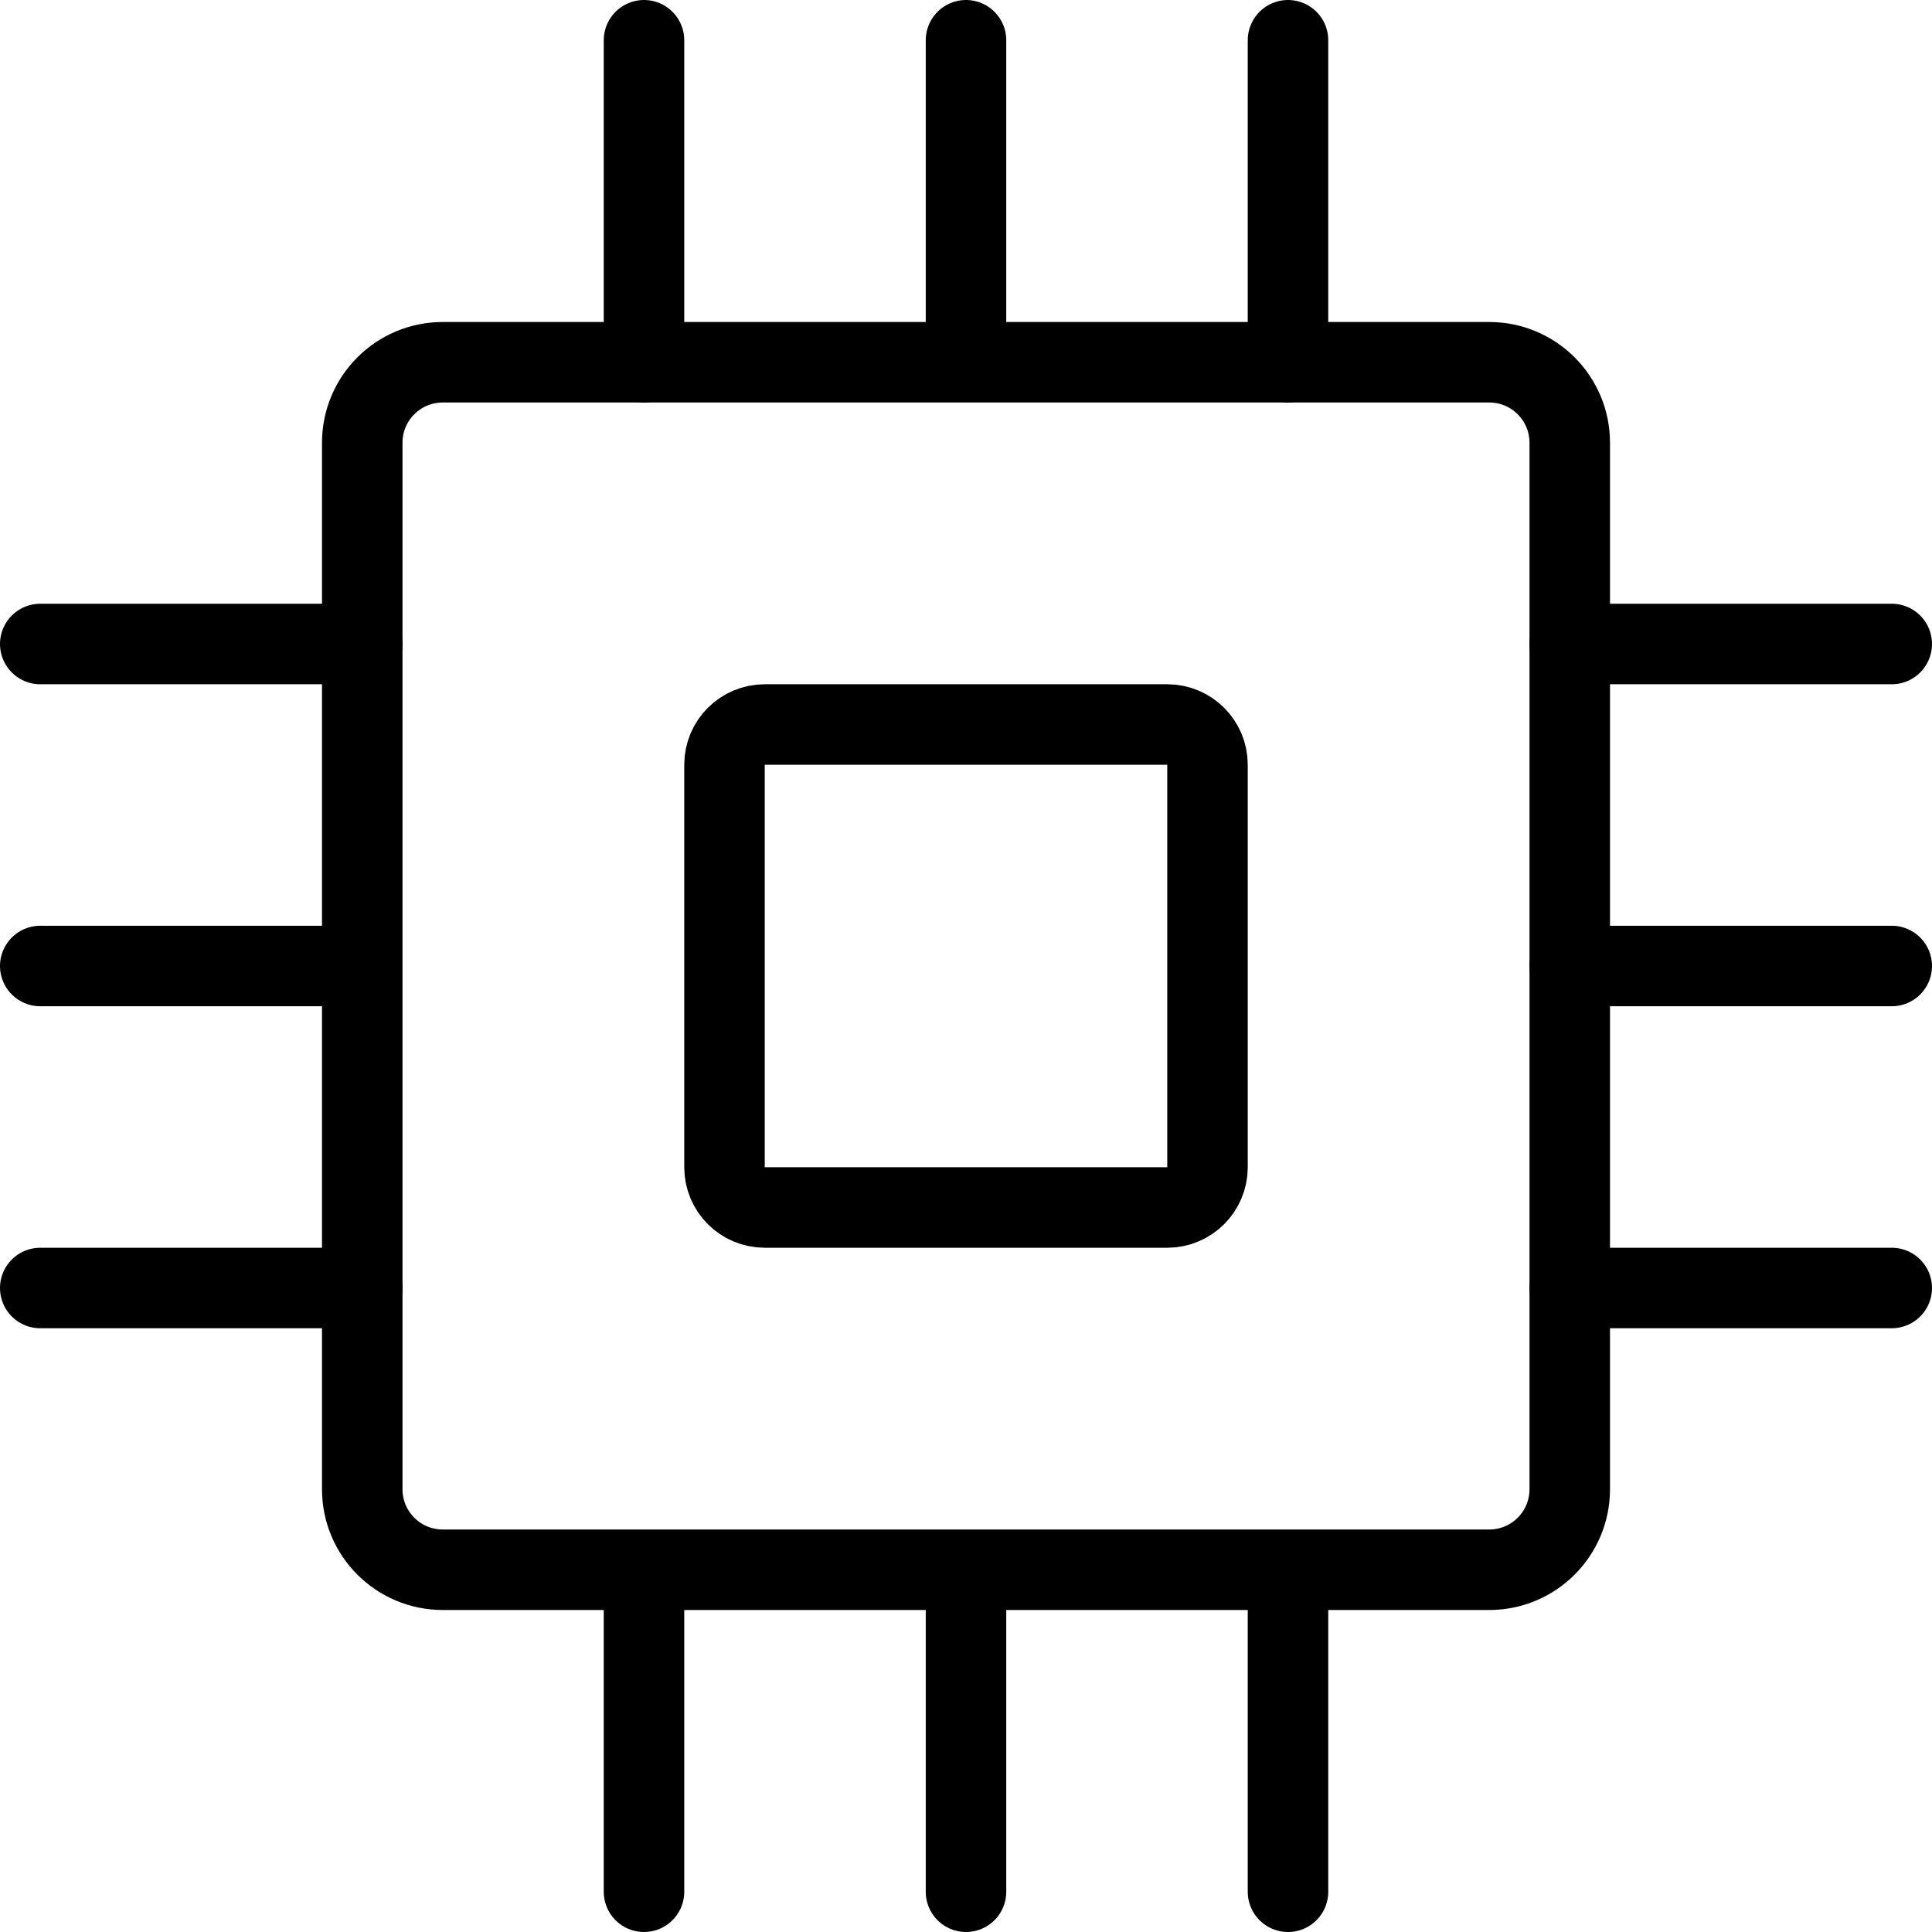
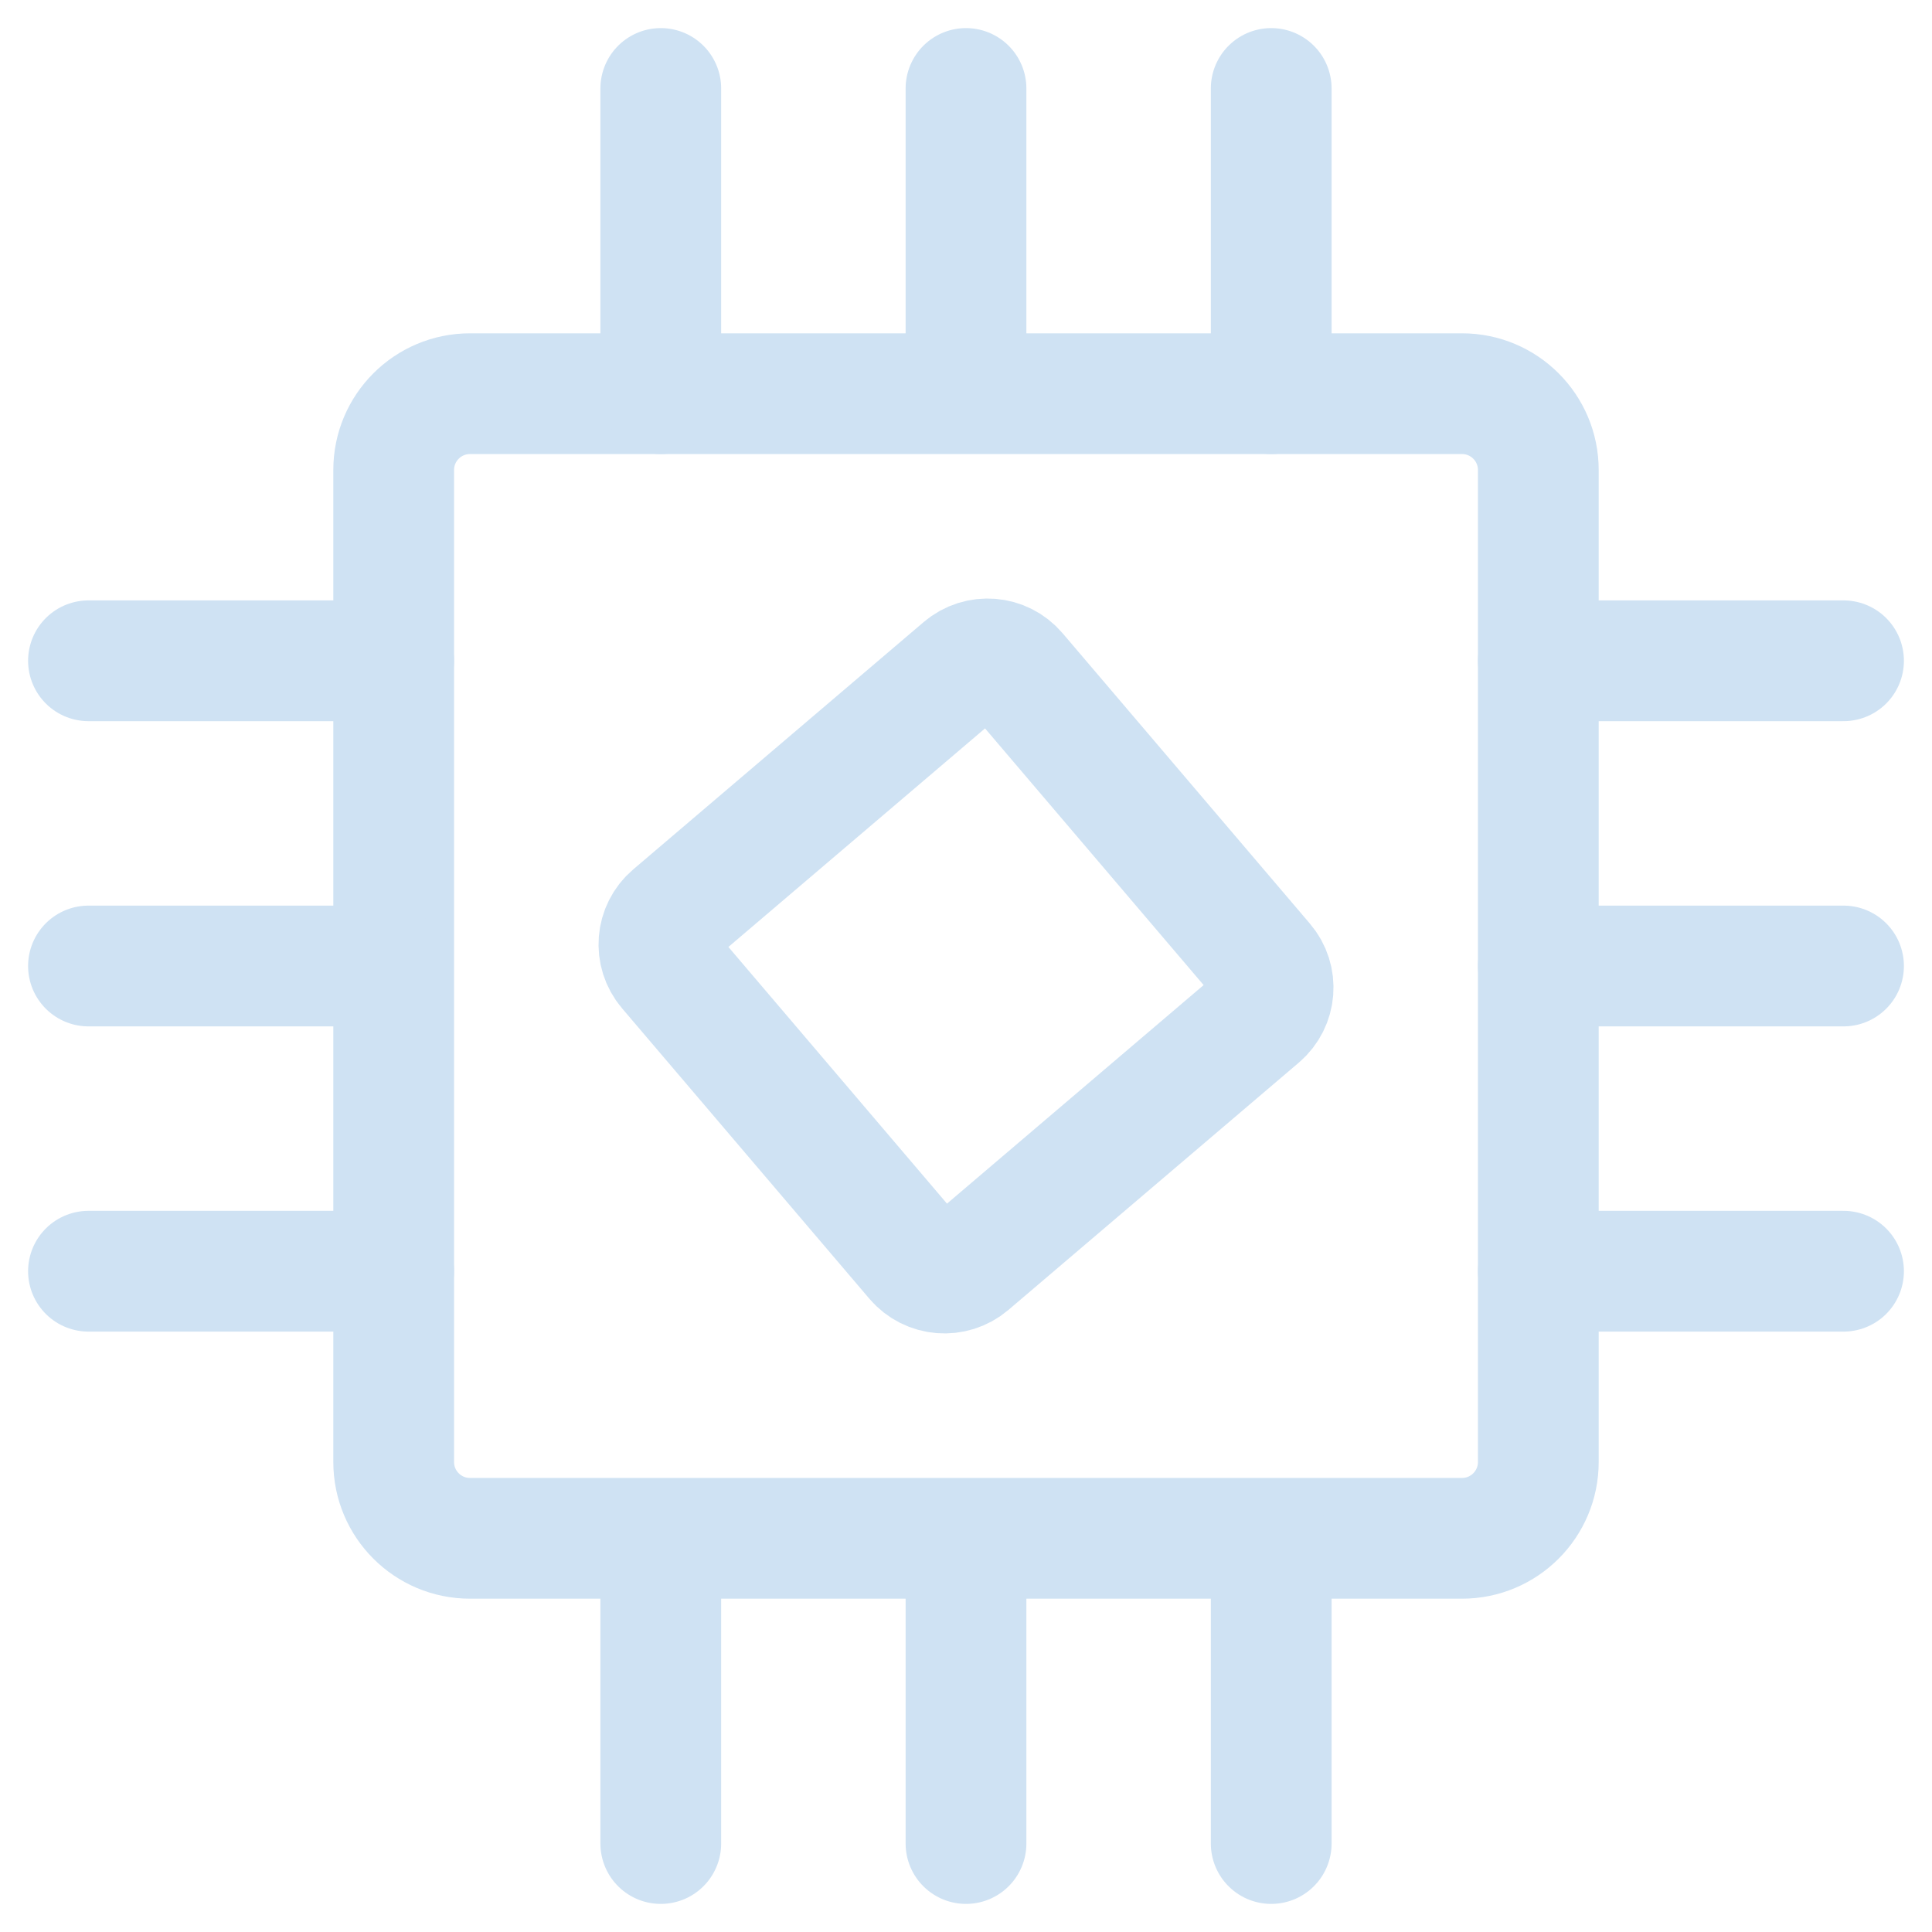
- <svg xmlns="http://www.w3.org/2000/svg" width="48px" height="48px" viewBox="0 0 48 48">
-   <rect x="9" y="9" width="30" height="30" rx="2" ry="2" fill="none" stroke="#000" stroke-miterlimit="10" stroke-width="2" />
-   <rect x="18" y="18" width="12" height="12" rx="1" ry="1" fill="none" stroke="#000" stroke-miterlimit="10" stroke-width="2" />
-   <line x1="16" y1="47" x2="16" y2="39.19" fill="none" stroke="#000" stroke-linecap="round" stroke-miterlimit="10" stroke-width="2" />
-   <line x1="24" y1="47" x2="24" y2="39.19" fill="none" stroke="#000" stroke-linecap="round" stroke-miterlimit="10" stroke-width="2" />
-   <line x1="32" y1="47" x2="32" y2="39.19" fill="none" stroke="#000" stroke-linecap="round" stroke-miterlimit="10" stroke-width="2" />
-   <line x1="16" y1="9" x2="16" y2="1" fill="none" stroke="#000" stroke-linecap="round" stroke-miterlimit="10" stroke-width="2" />
-   <line x1="24" y1="8.9" x2="24" y2="1" fill="none" stroke="#000" stroke-linecap="round" stroke-miterlimit="10" stroke-width="2" />
-   <line x1="32" y1="9" x2="32" y2="1" fill="none" stroke="#000" stroke-linecap="round" stroke-miterlimit="10" stroke-width="2" />
-   <line x1="47" y1="32" x2="39" y2="32" fill="none" stroke="#000" stroke-linecap="round" stroke-miterlimit="10" stroke-width="2" />
-   <line x1="47" y1="24" x2="39" y2="24" fill="none" stroke="#000" stroke-linecap="round" stroke-miterlimit="10" stroke-width="2" />
-   <line x1="47" y1="16" x2="39" y2="16" fill="none" stroke="#000" stroke-linecap="round" stroke-miterlimit="10" stroke-width="2" />
-   <line x1="9" y1="32" x2="1" y2="32" fill="none" stroke="#000" stroke-linecap="round" stroke-miterlimit="10" stroke-width="2" />
-   <line x1="8.87" y1="24" x2="1" y2="24" fill="none" stroke="#000" stroke-linecap="round" stroke-miterlimit="10" stroke-width="2" />
-   <line x1="9" y1="16" x2="1" y2="16" fill="none" stroke="#000" stroke-linecap="round" stroke-miterlimit="10" stroke-width="2" />
-   <rect width="48" height="48" fill="none" />
+ <svg xmlns="http://www.w3.org/2000/svg" version="1.1" id="Layer_1" x="0px" y="0px" width="48px" height="48px" viewBox="0 0 48 48" enable-background="new 0 0 48 48" xml:space="preserve">
+   <path fill="none" stroke="#CFE2F3" stroke-width="3" stroke-miterlimit="10" d="M11.677,9.781h24.646  c1.047,0,1.896,0.849,1.896,1.896v24.646c0,1.047-0.849,1.896-1.896,1.896H11.677c-1.047,0-1.896-0.849-1.896-1.896V11.677  C9.781,10.63,10.63,9.781,11.677,9.781z" />
+   <path fill="none" stroke="#CFE2F3" stroke-width="3" stroke-miterlimit="10" d="M22.743,31.296l-6.146-7.217  c-0.34-0.399-0.292-0.997,0.107-1.336l7.217-6.146c0.399-0.34,0.996-0.292,1.336,0.107l6.146,7.217  c0.341,0.398,0.293,0.996-0.105,1.336l-7.217,6.146C23.681,31.742,23.082,31.693,22.743,31.296z" />
+   <line fill="none" stroke="#CFE2F3" stroke-width="3" stroke-linecap="round" stroke-miterlimit="10" x1="16.417" y1="45.802" x2="16.417" y2="38.398" />
+   <line fill="none" stroke="#CFE2F3" stroke-width="3" stroke-linecap="round" stroke-miterlimit="10" x1="24" y1="45.802" x2="24" y2="38.398" />
+   <line fill="none" stroke="#CFE2F3" stroke-width="3" stroke-linecap="round" stroke-miterlimit="10" x1="31.583" y1="45.802" x2="31.583" y2="38.398" />
+   <line fill="none" stroke="#CFE2F3" stroke-width="3" stroke-linecap="round" stroke-miterlimit="10" x1="16.417" y1="9.781" x2="16.417" y2="2.198" />
+   <line fill="none" stroke="#CFE2F3" stroke-width="3" stroke-linecap="round" stroke-miterlimit="10" x1="24" y1="9.687" x2="24" y2="2.198" />
+   <line fill="none" stroke="#CFE2F3" stroke-width="3" stroke-linecap="round" stroke-miterlimit="10" x1="31.583" y1="9.781" x2="31.583" y2="2.198" />
+   <line fill="none" stroke="#CFE2F3" stroke-width="3" stroke-linecap="round" stroke-miterlimit="10" x1="45.802" y1="31.583" x2="38.219" y2="31.583" />
+   <line fill="none" stroke="#CFE2F3" stroke-width="3" stroke-linecap="round" stroke-miterlimit="10" x1="45.802" y1="24" x2="38.219" y2="24" />
+   <line fill="none" stroke="#CFE2F3" stroke-width="3" stroke-linecap="round" stroke-miterlimit="10" x1="45.802" y1="16.417" x2="38.219" y2="16.417" />
+   <line fill="none" stroke="#CFE2F3" stroke-width="3" stroke-linecap="round" stroke-miterlimit="10" x1="9.781" y1="31.583" x2="2.198" y2="31.583" />
+   <line fill="none" stroke="#CFE2F3" stroke-width="3" stroke-linecap="round" stroke-miterlimit="10" x1="9.658" y1="24" x2="2.198" y2="24" />
+   <line fill="none" stroke="#CFE2F3" stroke-width="3" stroke-linecap="round" stroke-miterlimit="10" x1="9.781" y1="16.417" x2="2.198" y2="16.417" />
</svg>
